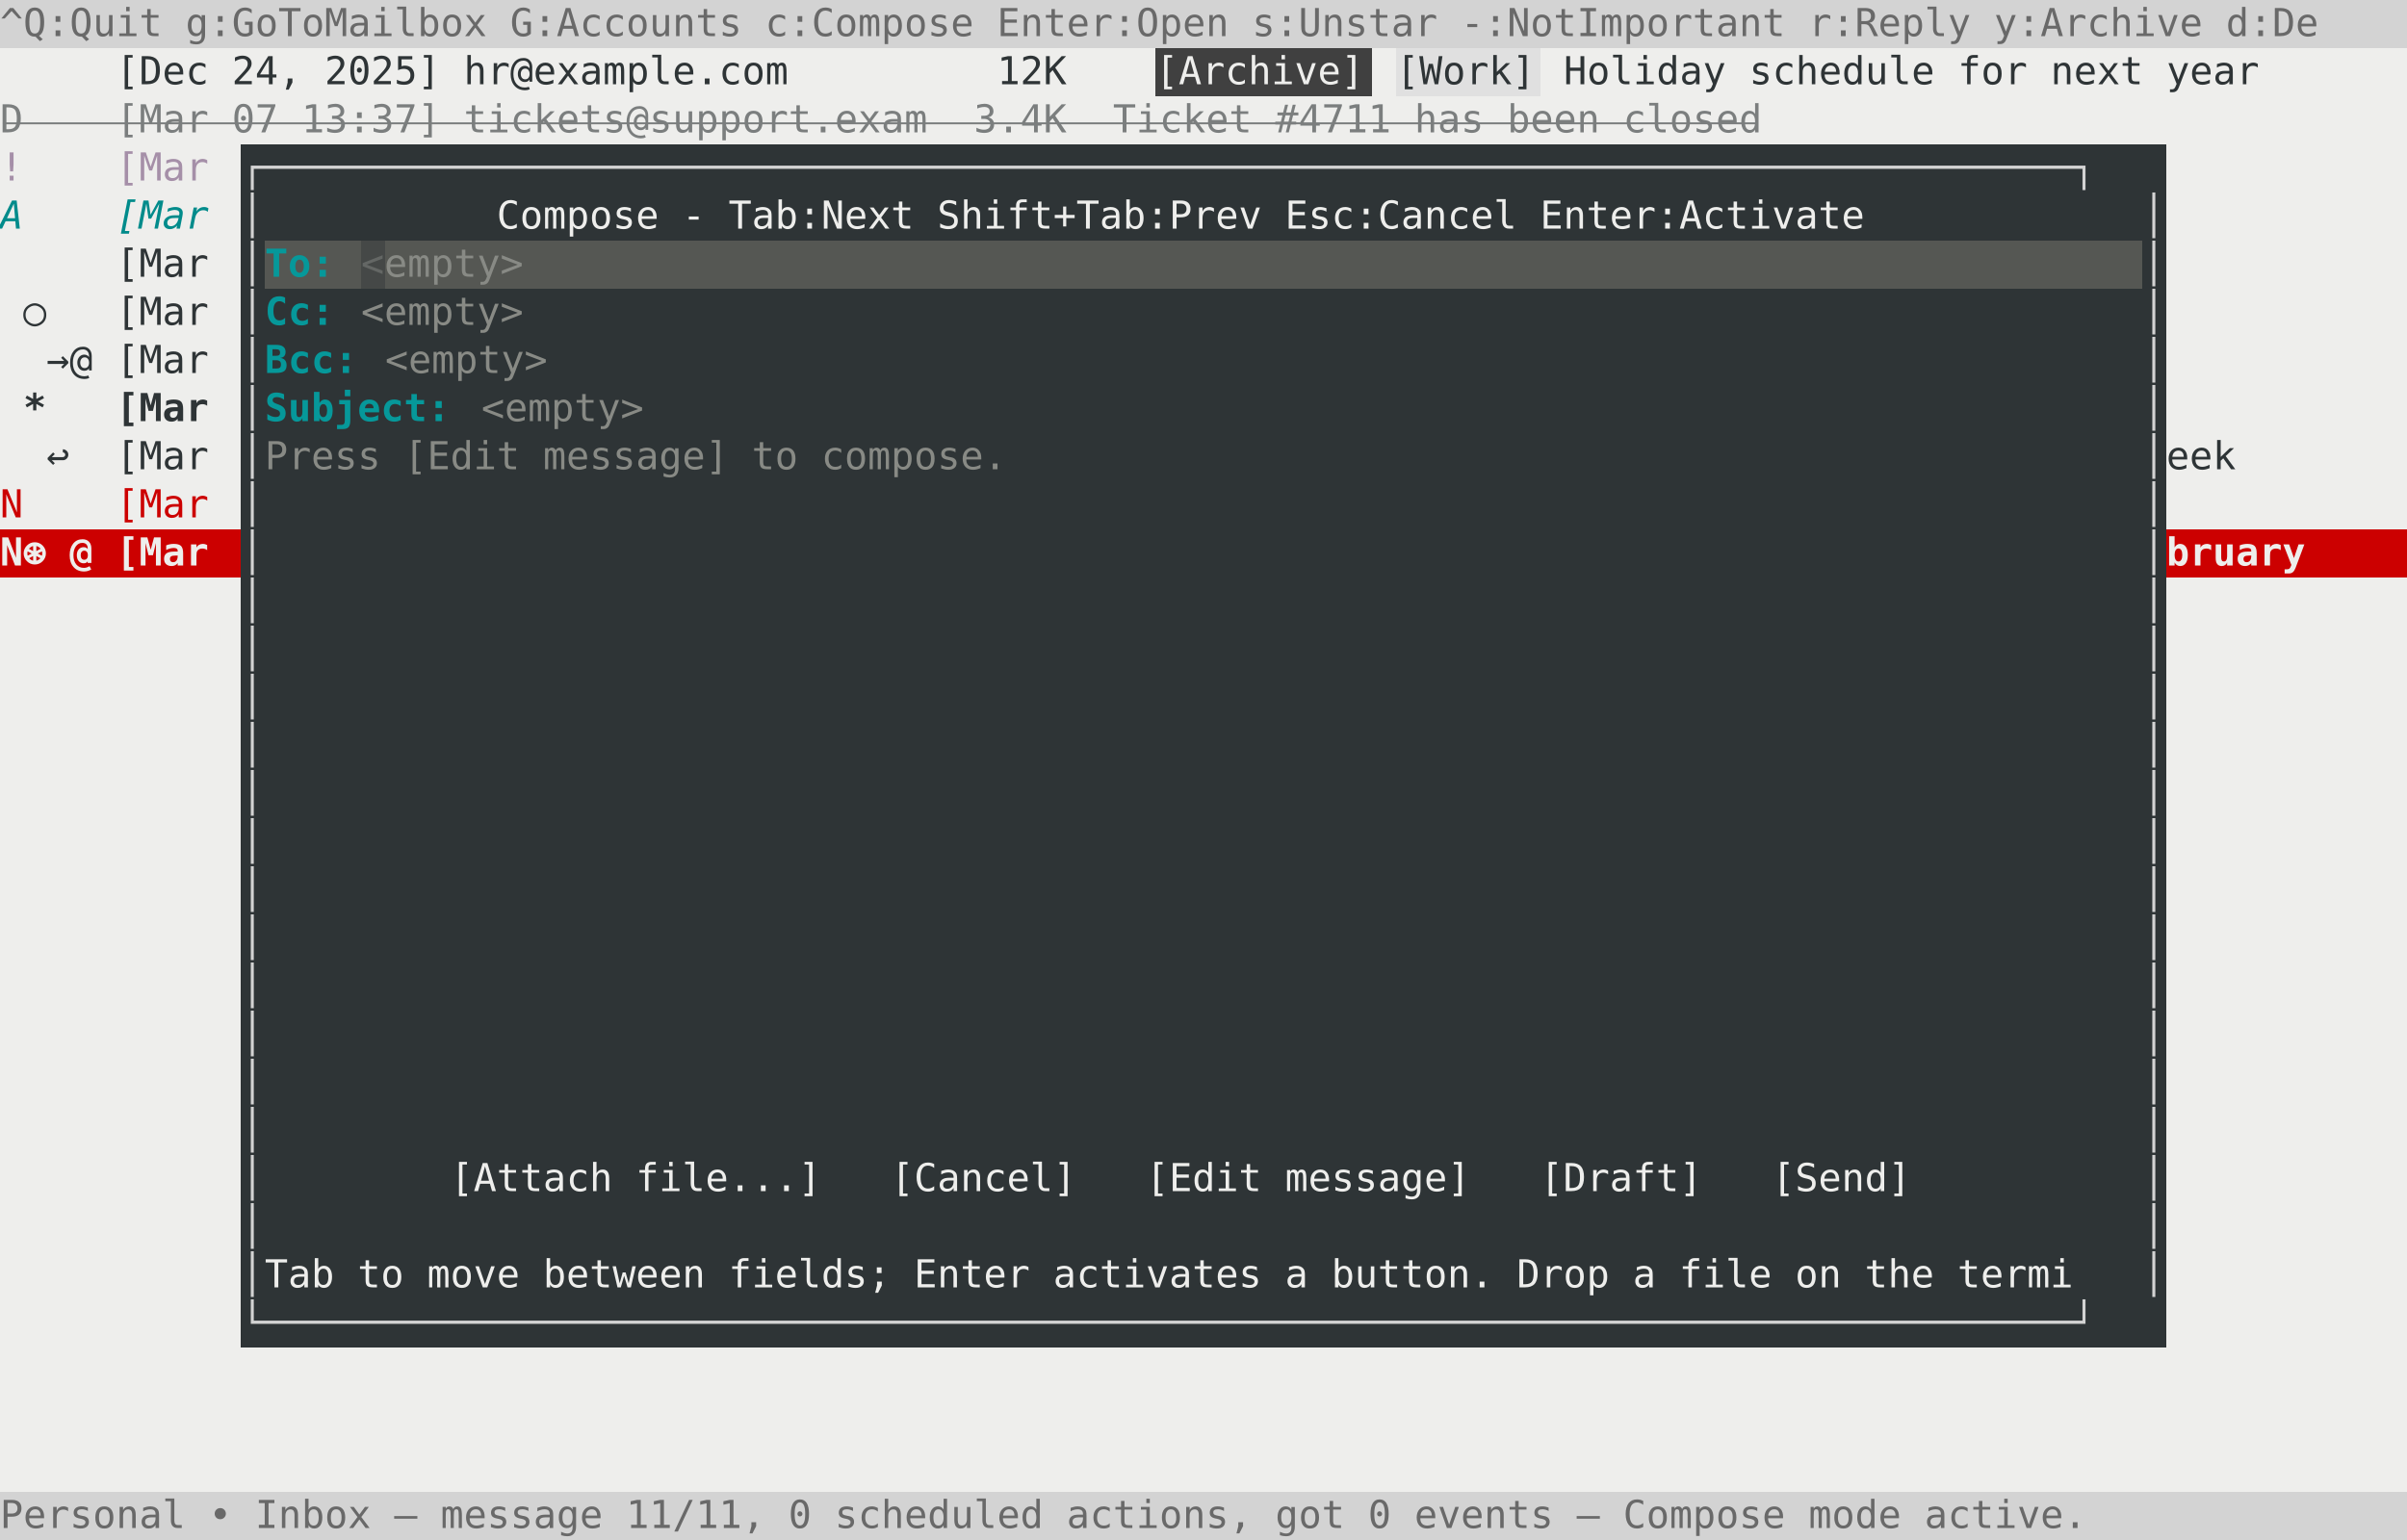
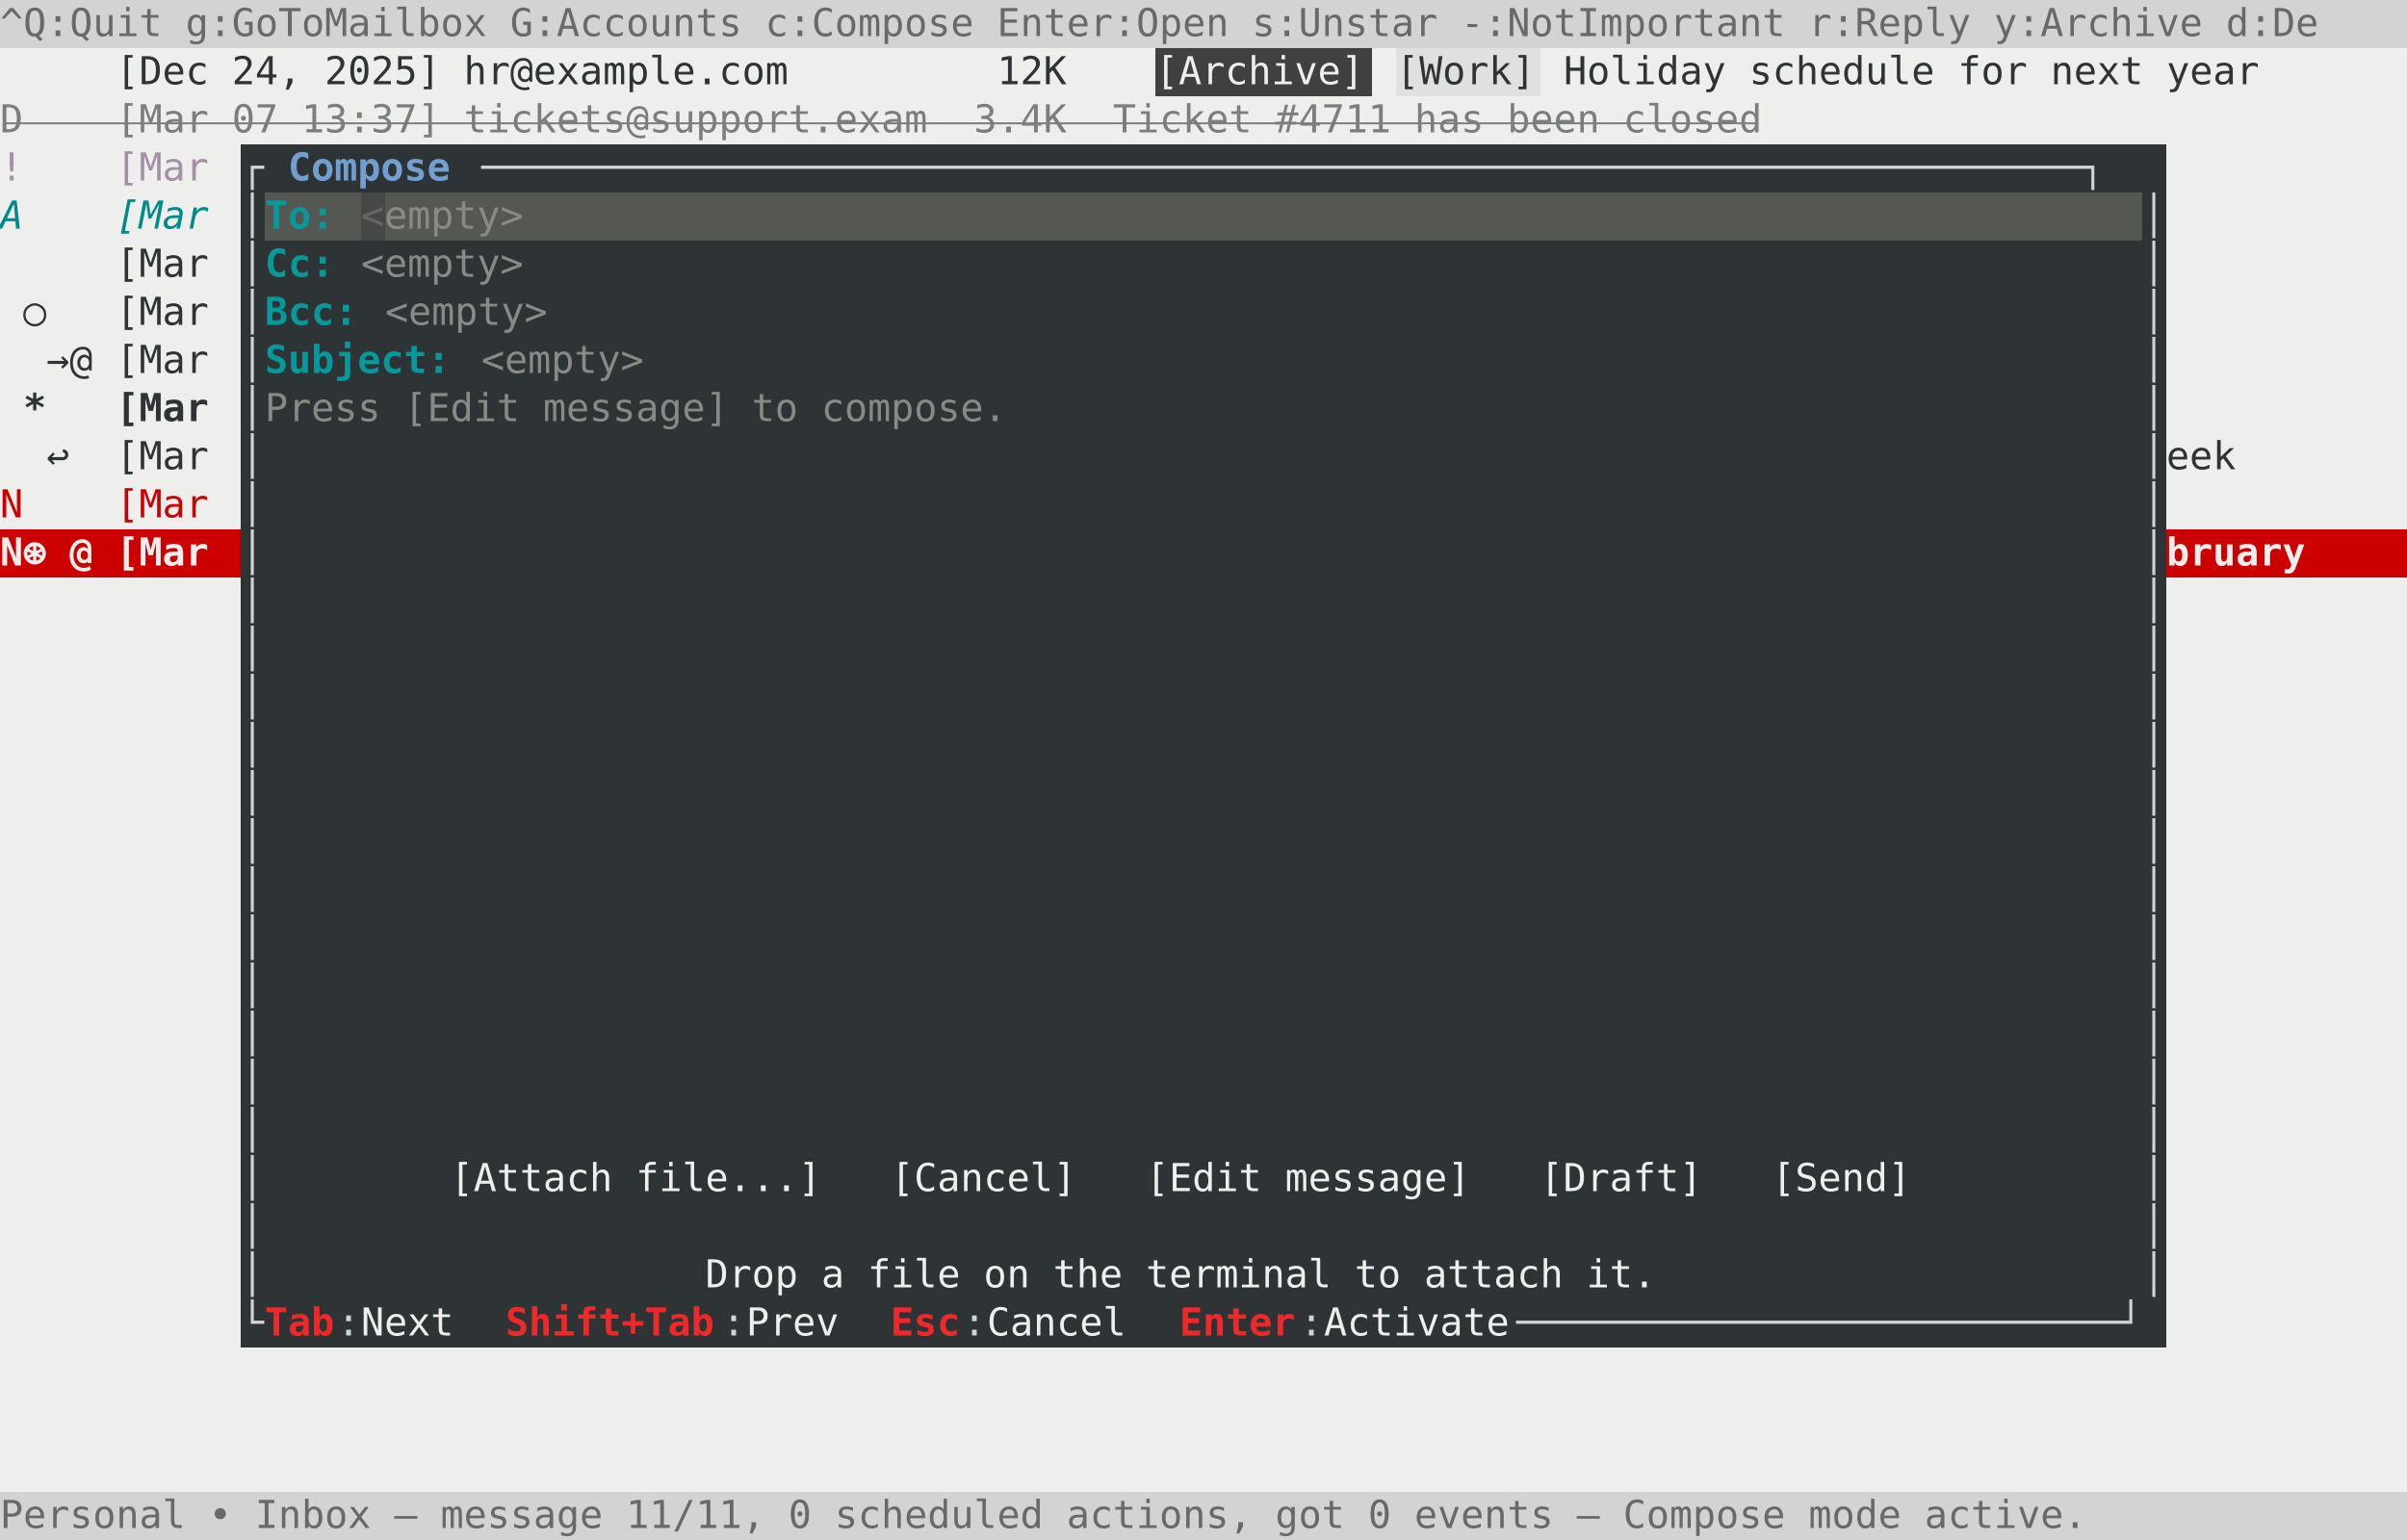
<svg xmlns="http://www.w3.org/2000/svg" width="1000" height="640" viewBox="0 0 1000 640" font-family="'DejaVu Sans Mono', Menlo, Consolas, monospace" font-size="16px">
  <rect width="100%" height="100%" fill="#eeeeec" />
  <rect x="0" y="0" width="1000" height="20" fill="#d3d3d3" />
  <text x="0" y="15" fill="#696969" textLength="1000" lengthAdjust="spacingAndGlyphs" xml:space="preserve">^Q:Quit g:GoToMailbox G:Accounts c:Compose Enter:Open s:Unstar -:NotImportant r:Reply y:Archive d:De</text>
  <text x="0" y="35" fill="#2e3436" textLength="480" lengthAdjust="spacingAndGlyphs" xml:space="preserve">     [Dec 24, 2025] hr@example.com         12K  </text>
  <rect x="480" y="20" width="90" height="20" fill="#404040" />
  <text x="480" y="35" fill="#eeeeec" textLength="90" lengthAdjust="spacingAndGlyphs" xml:space="preserve">[Archive]</text>
  <rect x="580" y="20" width="60" height="20" fill="#e0e0e0" />
  <text x="580" y="35" fill="#2e3436" textLength="60" lengthAdjust="spacingAndGlyphs" xml:space="preserve">[Work]</text>
  <text x="640" y="35" fill="#2e3436" textLength="360" lengthAdjust="spacingAndGlyphs" xml:space="preserve"> Holiday schedule for next year     </text>
  <text x="0" y="55" fill="#2e3436" textLength="1000" lengthAdjust="spacingAndGlyphs" xml:space="preserve" text-decoration="line-through" opacity="0.6">D    [Mar 07 13:37] tickets@support.exam  3.4K  Ticket #4711 has been closed                        </text>
  <text x="0" y="75" fill="#75507b" textLength="100" lengthAdjust="spacingAndGlyphs" xml:space="preserve" opacity="0.6">!    [Mar </text>
-   <rect x="100" y="60" width="800" height="20" fill="#2e3436" />
-   <text x="100" y="75" fill="#d3d3d3" textLength="800" lengthAdjust="spacingAndGlyphs" xml:space="preserve">┌──────────────────────────────────────────────────────────────────────────────┐</text>
+   <rect x="100" y="60" width="10" height="20" fill="#2e3436" />
+   <text x="100" y="75" fill="#d3d3d3" textLength="10" lengthAdjust="spacingAndGlyphs" xml:space="preserve">┌</text>
+   <rect x="110" y="60" width="90" height="20" fill="#2e3436" />
+   <text x="110" y="75" fill="#729fcf" textLength="90" lengthAdjust="spacingAndGlyphs" xml:space="preserve" font-weight="bold"> Compose </text>
+   <rect x="200" y="60" width="700" height="20" fill="#2e3436" />
+   <text x="200" y="75" fill="#d3d3d3" textLength="700" lengthAdjust="spacingAndGlyphs" xml:space="preserve">─────────────────────────────────────────────────────────────────────┐</text>
  <text x="0" y="95" fill="#008b8b" textLength="100" lengthAdjust="spacingAndGlyphs" xml:space="preserve" font-style="italic">A    [Mar </text>
  <rect x="100" y="80" width="10" height="20" fill="#2e3436" />
  <text x="100" y="95" fill="#d3d3d3" textLength="10" lengthAdjust="spacingAndGlyphs" xml:space="preserve">│</text>
-   <rect x="110" y="80" width="780" height="20" fill="#2e3436" />
-   <text x="110" y="95" fill="#eeeeec" textLength="780" lengthAdjust="spacingAndGlyphs" xml:space="preserve">          Compose - Tab:Next Shift+Tab:Prev Esc:Cancel Enter:Activate         </text>
+   <rect x="110" y="80" width="40" height="20" fill="#555753" />
+   <text x="110" y="95" fill="#06989a" textLength="40" lengthAdjust="spacingAndGlyphs" xml:space="preserve" font-weight="bold">To: </text>
+   <rect x="150" y="80" width="70" height="20" fill="#555753" />
+   <text x="150" y="95" fill="#888a85" textLength="70" lengthAdjust="spacingAndGlyphs" xml:space="preserve">&lt;empty&gt;</text>
+   <rect x="220" y="80" width="670" height="20" fill="#555753" />
  <rect x="890" y="80" width="10" height="20" fill="#2e3436" />
  <text x="890" y="95" fill="#d3d3d3" textLength="10" lengthAdjust="spacingAndGlyphs" xml:space="preserve">│</text>
  <text x="0" y="115" fill="#2e3436" textLength="100" lengthAdjust="spacingAndGlyphs" xml:space="preserve">     [Mar </text>
  <rect x="100" y="100" width="10" height="20" fill="#2e3436" />
  <text x="100" y="115" fill="#d3d3d3" textLength="10" lengthAdjust="spacingAndGlyphs" xml:space="preserve">│</text>
-   <rect x="110" y="100" width="40" height="20" fill="#555753" />
-   <text x="110" y="115" fill="#06989a" textLength="40" lengthAdjust="spacingAndGlyphs" xml:space="preserve" font-weight="bold">To: </text>
-   <rect x="150" y="100" width="70" height="20" fill="#555753" />
+   <rect x="110" y="100" width="40" height="20" fill="#2e3436" />
+   <text x="110" y="115" fill="#06989a" textLength="40" lengthAdjust="spacingAndGlyphs" xml:space="preserve" font-weight="bold">Cc: </text>
+   <rect x="150" y="100" width="70" height="20" fill="#2e3436" />
  <text x="150" y="115" fill="#888a85" textLength="70" lengthAdjust="spacingAndGlyphs" xml:space="preserve">&lt;empty&gt;</text>
-   <rect x="220" y="100" width="670" height="20" fill="#555753" />
+   <rect x="220" y="100" width="670" height="20" fill="#2e3436" />
  <rect x="890" y="100" width="10" height="20" fill="#2e3436" />
  <text x="890" y="115" fill="#d3d3d3" textLength="10" lengthAdjust="spacingAndGlyphs" xml:space="preserve">│</text>
  <text x="0" y="135" fill="#2e3436" textLength="100" lengthAdjust="spacingAndGlyphs" xml:space="preserve"> ○   [Mar </text>
  <rect x="100" y="120" width="10" height="20" fill="#2e3436" />
  <text x="100" y="135" fill="#d3d3d3" textLength="10" lengthAdjust="spacingAndGlyphs" xml:space="preserve">│</text>
-   <rect x="110" y="120" width="40" height="20" fill="#2e3436" />
-   <text x="110" y="135" fill="#06989a" textLength="40" lengthAdjust="spacingAndGlyphs" xml:space="preserve" font-weight="bold">Cc: </text>
-   <rect x="150" y="120" width="70" height="20" fill="#2e3436" />
-   <text x="150" y="135" fill="#888a85" textLength="70" lengthAdjust="spacingAndGlyphs" xml:space="preserve">&lt;empty&gt;</text>
-   <rect x="220" y="120" width="670" height="20" fill="#2e3436" />
+   <rect x="110" y="120" width="50" height="20" fill="#2e3436" />
+   <text x="110" y="135" fill="#06989a" textLength="50" lengthAdjust="spacingAndGlyphs" xml:space="preserve" font-weight="bold">Bcc: </text>
+   <rect x="160" y="120" width="70" height="20" fill="#2e3436" />
+   <text x="160" y="135" fill="#888a85" textLength="70" lengthAdjust="spacingAndGlyphs" xml:space="preserve">&lt;empty&gt;</text>
+   <rect x="230" y="120" width="660" height="20" fill="#2e3436" />
  <rect x="890" y="120" width="10" height="20" fill="#2e3436" />
  <text x="890" y="135" fill="#d3d3d3" textLength="10" lengthAdjust="spacingAndGlyphs" xml:space="preserve">│</text>
  <text x="0" y="155" fill="#2e3436" textLength="100" lengthAdjust="spacingAndGlyphs" xml:space="preserve">  →@ [Mar </text>
  <rect x="100" y="140" width="10" height="20" fill="#2e3436" />
  <text x="100" y="155" fill="#d3d3d3" textLength="10" lengthAdjust="spacingAndGlyphs" xml:space="preserve">│</text>
-   <rect x="110" y="140" width="50" height="20" fill="#2e3436" />
-   <text x="110" y="155" fill="#06989a" textLength="50" lengthAdjust="spacingAndGlyphs" xml:space="preserve" font-weight="bold">Bcc: </text>
-   <rect x="160" y="140" width="70" height="20" fill="#2e3436" />
-   <text x="160" y="155" fill="#888a85" textLength="70" lengthAdjust="spacingAndGlyphs" xml:space="preserve">&lt;empty&gt;</text>
-   <rect x="230" y="140" width="660" height="20" fill="#2e3436" />
+   <rect x="110" y="140" width="90" height="20" fill="#2e3436" />
+   <text x="110" y="155" fill="#06989a" textLength="90" lengthAdjust="spacingAndGlyphs" xml:space="preserve" font-weight="bold">Subject: </text>
+   <rect x="200" y="140" width="70" height="20" fill="#2e3436" />
+   <text x="200" y="155" fill="#888a85" textLength="70" lengthAdjust="spacingAndGlyphs" xml:space="preserve">&lt;empty&gt;</text>
+   <rect x="270" y="140" width="620" height="20" fill="#2e3436" />
  <rect x="890" y="140" width="10" height="20" fill="#2e3436" />
  <text x="890" y="155" fill="#d3d3d3" textLength="10" lengthAdjust="spacingAndGlyphs" xml:space="preserve">│</text>
  <text x="0" y="175" fill="#2e3436" textLength="100" lengthAdjust="spacingAndGlyphs" xml:space="preserve" font-weight="bold"> *   [Mar </text>
  <rect x="100" y="160" width="10" height="20" fill="#2e3436" />
  <text x="100" y="175" fill="#d3d3d3" textLength="10" lengthAdjust="spacingAndGlyphs" xml:space="preserve">│</text>
-   <rect x="110" y="160" width="90" height="20" fill="#2e3436" />
-   <text x="110" y="175" fill="#06989a" textLength="90" lengthAdjust="spacingAndGlyphs" xml:space="preserve" font-weight="bold">Subject: </text>
-   <rect x="200" y="160" width="70" height="20" fill="#2e3436" />
-   <text x="200" y="175" fill="#888a85" textLength="70" lengthAdjust="spacingAndGlyphs" xml:space="preserve">&lt;empty&gt;</text>
-   <rect x="270" y="160" width="620" height="20" fill="#2e3436" />
+   <rect x="110" y="160" width="320" height="20" fill="#2e3436" />
+   <text x="110" y="175" fill="#888a85" textLength="320" lengthAdjust="spacingAndGlyphs" xml:space="preserve">Press [Edit message] to compose.</text>
+   <rect x="430" y="160" width="460" height="20" fill="#2e3436" />
  <rect x="890" y="160" width="10" height="20" fill="#2e3436" />
  <text x="890" y="175" fill="#d3d3d3" textLength="10" lengthAdjust="spacingAndGlyphs" xml:space="preserve">│</text>
  <text x="0" y="195" fill="#2e3436" textLength="100" lengthAdjust="spacingAndGlyphs" xml:space="preserve">  ↩  [Mar </text>
  <rect x="100" y="180" width="10" height="20" fill="#2e3436" />
  <text x="100" y="195" fill="#d3d3d3" textLength="10" lengthAdjust="spacingAndGlyphs" xml:space="preserve">│</text>
-   <rect x="110" y="180" width="320" height="20" fill="#2e3436" />
-   <text x="110" y="195" fill="#888a85" textLength="320" lengthAdjust="spacingAndGlyphs" xml:space="preserve">Press [Edit message] to compose.</text>
-   <rect x="430" y="180" width="460" height="20" fill="#2e3436" />
+   <rect x="110" y="180" width="780" height="20" fill="#2e3436" />
  <rect x="890" y="180" width="10" height="20" fill="#2e3436" />
  <text x="890" y="195" fill="#d3d3d3" textLength="10" lengthAdjust="spacingAndGlyphs" xml:space="preserve">│</text>
  <text x="900" y="195" fill="#2e3436" textLength="100" lengthAdjust="spacingAndGlyphs" xml:space="preserve">eek       </text>
  <text x="0" y="215" fill="#cc0000" textLength="100" lengthAdjust="spacingAndGlyphs" xml:space="preserve">N    [Mar </text>
  <rect x="100" y="200" width="10" height="20" fill="#2e3436" />
  <text x="100" y="215" fill="#d3d3d3" textLength="10" lengthAdjust="spacingAndGlyphs" xml:space="preserve">│</text>
  <rect x="110" y="200" width="780" height="20" fill="#2e3436" />
  <rect x="890" y="200" width="10" height="20" fill="#2e3436" />
  <text x="890" y="215" fill="#d3d3d3" textLength="10" lengthAdjust="spacingAndGlyphs" xml:space="preserve">│</text>
  <rect x="0" y="220" width="100" height="20" fill="#cc0000" />
  <text x="0" y="235" fill="#eeeeec" textLength="100" lengthAdjust="spacingAndGlyphs" xml:space="preserve" font-weight="bold">N⊛ @ [Mar </text>
  <rect x="100" y="220" width="10" height="20" fill="#2e3436" />
  <text x="100" y="235" fill="#d3d3d3" textLength="10" lengthAdjust="spacingAndGlyphs" xml:space="preserve">│</text>
  <rect x="110" y="220" width="780" height="20" fill="#2e3436" />
  <rect x="890" y="220" width="10" height="20" fill="#2e3436" />
  <text x="890" y="235" fill="#d3d3d3" textLength="10" lengthAdjust="spacingAndGlyphs" xml:space="preserve">│</text>
  <rect x="900" y="220" width="100" height="20" fill="#cc0000" />
  <text x="900" y="235" fill="#eeeeec" textLength="100" lengthAdjust="spacingAndGlyphs" xml:space="preserve" font-weight="bold">bruary    </text>
  <rect x="100" y="240" width="10" height="20" fill="#2e3436" />
  <text x="100" y="255" fill="#d3d3d3" textLength="10" lengthAdjust="spacingAndGlyphs" xml:space="preserve">│</text>
  <rect x="110" y="240" width="780" height="20" fill="#2e3436" />
  <rect x="890" y="240" width="10" height="20" fill="#2e3436" />
  <text x="890" y="255" fill="#d3d3d3" textLength="10" lengthAdjust="spacingAndGlyphs" xml:space="preserve">│</text>
  <rect x="100" y="260" width="10" height="20" fill="#2e3436" />
  <text x="100" y="275" fill="#d3d3d3" textLength="10" lengthAdjust="spacingAndGlyphs" xml:space="preserve">│</text>
  <rect x="110" y="260" width="780" height="20" fill="#2e3436" />
  <rect x="890" y="260" width="10" height="20" fill="#2e3436" />
  <text x="890" y="275" fill="#d3d3d3" textLength="10" lengthAdjust="spacingAndGlyphs" xml:space="preserve">│</text>
  <rect x="100" y="280" width="10" height="20" fill="#2e3436" />
  <text x="100" y="295" fill="#d3d3d3" textLength="10" lengthAdjust="spacingAndGlyphs" xml:space="preserve">│</text>
  <rect x="110" y="280" width="780" height="20" fill="#2e3436" />
  <rect x="890" y="280" width="10" height="20" fill="#2e3436" />
  <text x="890" y="295" fill="#d3d3d3" textLength="10" lengthAdjust="spacingAndGlyphs" xml:space="preserve">│</text>
  <rect x="100" y="300" width="10" height="20" fill="#2e3436" />
  <text x="100" y="315" fill="#d3d3d3" textLength="10" lengthAdjust="spacingAndGlyphs" xml:space="preserve">│</text>
  <rect x="110" y="300" width="780" height="20" fill="#2e3436" />
  <rect x="890" y="300" width="10" height="20" fill="#2e3436" />
  <text x="890" y="315" fill="#d3d3d3" textLength="10" lengthAdjust="spacingAndGlyphs" xml:space="preserve">│</text>
  <rect x="100" y="320" width="10" height="20" fill="#2e3436" />
  <text x="100" y="335" fill="#d3d3d3" textLength="10" lengthAdjust="spacingAndGlyphs" xml:space="preserve">│</text>
  <rect x="110" y="320" width="780" height="20" fill="#2e3436" />
  <rect x="890" y="320" width="10" height="20" fill="#2e3436" />
  <text x="890" y="335" fill="#d3d3d3" textLength="10" lengthAdjust="spacingAndGlyphs" xml:space="preserve">│</text>
  <rect x="100" y="340" width="10" height="20" fill="#2e3436" />
  <text x="100" y="355" fill="#d3d3d3" textLength="10" lengthAdjust="spacingAndGlyphs" xml:space="preserve">│</text>
  <rect x="110" y="340" width="780" height="20" fill="#2e3436" />
  <rect x="890" y="340" width="10" height="20" fill="#2e3436" />
  <text x="890" y="355" fill="#d3d3d3" textLength="10" lengthAdjust="spacingAndGlyphs" xml:space="preserve">│</text>
  <rect x="100" y="360" width="10" height="20" fill="#2e3436" />
  <text x="100" y="375" fill="#d3d3d3" textLength="10" lengthAdjust="spacingAndGlyphs" xml:space="preserve">│</text>
  <rect x="110" y="360" width="780" height="20" fill="#2e3436" />
  <rect x="890" y="360" width="10" height="20" fill="#2e3436" />
  <text x="890" y="375" fill="#d3d3d3" textLength="10" lengthAdjust="spacingAndGlyphs" xml:space="preserve">│</text>
  <rect x="100" y="380" width="10" height="20" fill="#2e3436" />
  <text x="100" y="395" fill="#d3d3d3" textLength="10" lengthAdjust="spacingAndGlyphs" xml:space="preserve">│</text>
  <rect x="110" y="380" width="780" height="20" fill="#2e3436" />
  <rect x="890" y="380" width="10" height="20" fill="#2e3436" />
  <text x="890" y="395" fill="#d3d3d3" textLength="10" lengthAdjust="spacingAndGlyphs" xml:space="preserve">│</text>
  <rect x="100" y="400" width="10" height="20" fill="#2e3436" />
  <text x="100" y="415" fill="#d3d3d3" textLength="10" lengthAdjust="spacingAndGlyphs" xml:space="preserve">│</text>
  <rect x="110" y="400" width="780" height="20" fill="#2e3436" />
  <rect x="890" y="400" width="10" height="20" fill="#2e3436" />
  <text x="890" y="415" fill="#d3d3d3" textLength="10" lengthAdjust="spacingAndGlyphs" xml:space="preserve">│</text>
  <rect x="100" y="420" width="10" height="20" fill="#2e3436" />
  <text x="100" y="435" fill="#d3d3d3" textLength="10" lengthAdjust="spacingAndGlyphs" xml:space="preserve">│</text>
  <rect x="110" y="420" width="780" height="20" fill="#2e3436" />
  <rect x="890" y="420" width="10" height="20" fill="#2e3436" />
  <text x="890" y="435" fill="#d3d3d3" textLength="10" lengthAdjust="spacingAndGlyphs" xml:space="preserve">│</text>
  <rect x="100" y="440" width="10" height="20" fill="#2e3436" />
  <text x="100" y="455" fill="#d3d3d3" textLength="10" lengthAdjust="spacingAndGlyphs" xml:space="preserve">│</text>
  <rect x="110" y="440" width="780" height="20" fill="#2e3436" />
  <rect x="890" y="440" width="10" height="20" fill="#2e3436" />
  <text x="890" y="455" fill="#d3d3d3" textLength="10" lengthAdjust="spacingAndGlyphs" xml:space="preserve">│</text>
  <rect x="100" y="460" width="10" height="20" fill="#2e3436" />
  <text x="100" y="475" fill="#d3d3d3" textLength="10" lengthAdjust="spacingAndGlyphs" xml:space="preserve">│</text>
  <rect x="110" y="460" width="780" height="20" fill="#2e3436" />
  <rect x="890" y="460" width="10" height="20" fill="#2e3436" />
  <text x="890" y="475" fill="#d3d3d3" textLength="10" lengthAdjust="spacingAndGlyphs" xml:space="preserve">│</text>
  <rect x="100" y="480" width="10" height="20" fill="#2e3436" />
  <text x="100" y="495" fill="#d3d3d3" textLength="10" lengthAdjust="spacingAndGlyphs" xml:space="preserve">│</text>
  <rect x="110" y="480" width="780" height="20" fill="#2e3436" />
  <text x="110" y="495" fill="#eeeeec" textLength="780" lengthAdjust="spacingAndGlyphs" xml:space="preserve">        [Attach file...]   [Cancel]   [Edit message]   [Draft]   [Send]       </text>
  <rect x="890" y="480" width="10" height="20" fill="#2e3436" />
  <text x="890" y="495" fill="#d3d3d3" textLength="10" lengthAdjust="spacingAndGlyphs" xml:space="preserve">│</text>
  <rect x="100" y="500" width="10" height="20" fill="#2e3436" />
  <text x="100" y="515" fill="#d3d3d3" textLength="10" lengthAdjust="spacingAndGlyphs" xml:space="preserve">│</text>
  <rect x="110" y="500" width="780" height="20" fill="#2e3436" />
  <rect x="890" y="500" width="10" height="20" fill="#2e3436" />
  <text x="890" y="515" fill="#d3d3d3" textLength="10" lengthAdjust="spacingAndGlyphs" xml:space="preserve">│</text>
  <rect x="100" y="520" width="10" height="20" fill="#2e3436" />
  <text x="100" y="535" fill="#d3d3d3" textLength="10" lengthAdjust="spacingAndGlyphs" xml:space="preserve">│</text>
  <rect x="110" y="520" width="780" height="20" fill="#2e3436" />
-   <text x="110" y="535" fill="#eeeeec" textLength="780" lengthAdjust="spacingAndGlyphs" xml:space="preserve">Tab to move between fields; Enter activates a button. Drop a file on the termi</text>
+   <text x="110" y="535" fill="#eeeeec" textLength="780" lengthAdjust="spacingAndGlyphs" xml:space="preserve">                   Drop a file on the terminal to attach it.                  </text>
  <rect x="890" y="520" width="10" height="20" fill="#2e3436" />
  <text x="890" y="535" fill="#d3d3d3" textLength="10" lengthAdjust="spacingAndGlyphs" xml:space="preserve">│</text>
-   <rect x="100" y="540" width="800" height="20" fill="#2e3436" />
-   <text x="100" y="555" fill="#d3d3d3" textLength="800" lengthAdjust="spacingAndGlyphs" xml:space="preserve">└──────────────────────────────────────────────────────────────────────────────┘</text>
+   <rect x="100" y="540" width="10" height="20" fill="#2e3436" />
+   <text x="100" y="555" fill="#d3d3d3" textLength="10" lengthAdjust="spacingAndGlyphs" xml:space="preserve">└</text>
+   <rect x="110" y="540" width="30" height="20" fill="#2e3436" />
+   <text x="110" y="555" fill="#ef2929" textLength="30" lengthAdjust="spacingAndGlyphs" xml:space="preserve" font-weight="bold">Tab</text>
+   <rect x="140" y="540" width="10" height="20" fill="#2e3436" />
+   <text x="140" y="555" fill="#d3d3d3" textLength="10" lengthAdjust="spacingAndGlyphs" xml:space="preserve">:</text>
+   <rect x="150" y="540" width="40" height="20" fill="#2e3436" />
+   <text x="150" y="555" fill="#eeeeec" textLength="40" lengthAdjust="spacingAndGlyphs" xml:space="preserve">Next</text>
+   <rect x="190" y="540" width="20" height="20" fill="#2e3436" />
+   <rect x="210" y="540" width="90" height="20" fill="#2e3436" />
+   <text x="210" y="555" fill="#ef2929" textLength="90" lengthAdjust="spacingAndGlyphs" xml:space="preserve" font-weight="bold">Shift+Tab</text>
+   <rect x="300" y="540" width="10" height="20" fill="#2e3436" />
+   <text x="300" y="555" fill="#d3d3d3" textLength="10" lengthAdjust="spacingAndGlyphs" xml:space="preserve">:</text>
+   <rect x="310" y="540" width="40" height="20" fill="#2e3436" />
+   <text x="310" y="555" fill="#eeeeec" textLength="40" lengthAdjust="spacingAndGlyphs" xml:space="preserve">Prev</text>
+   <rect x="350" y="540" width="20" height="20" fill="#2e3436" />
+   <rect x="370" y="540" width="30" height="20" fill="#2e3436" />
+   <text x="370" y="555" fill="#ef2929" textLength="30" lengthAdjust="spacingAndGlyphs" xml:space="preserve" font-weight="bold">Esc</text>
+   <rect x="400" y="540" width="10" height="20" fill="#2e3436" />
+   <text x="400" y="555" fill="#d3d3d3" textLength="10" lengthAdjust="spacingAndGlyphs" xml:space="preserve">:</text>
+   <rect x="410" y="540" width="60" height="20" fill="#2e3436" />
+   <text x="410" y="555" fill="#eeeeec" textLength="60" lengthAdjust="spacingAndGlyphs" xml:space="preserve">Cancel</text>
+   <rect x="470" y="540" width="20" height="20" fill="#2e3436" />
+   <rect x="490" y="540" width="50" height="20" fill="#2e3436" />
+   <text x="490" y="555" fill="#ef2929" textLength="50" lengthAdjust="spacingAndGlyphs" xml:space="preserve" font-weight="bold">Enter</text>
+   <rect x="540" y="540" width="10" height="20" fill="#2e3436" />
+   <text x="540" y="555" fill="#d3d3d3" textLength="10" lengthAdjust="spacingAndGlyphs" xml:space="preserve">:</text>
+   <rect x="550" y="540" width="80" height="20" fill="#2e3436" />
+   <text x="550" y="555" fill="#eeeeec" textLength="80" lengthAdjust="spacingAndGlyphs" xml:space="preserve">Activate</text>
+   <rect x="630" y="540" width="270" height="20" fill="#2e3436" />
+   <text x="630" y="555" fill="#d3d3d3" textLength="270" lengthAdjust="spacingAndGlyphs" xml:space="preserve">──────────────────────────┘</text>
  <rect x="0" y="620" width="1000" height="20" fill="#d3d3d3" />
  <text x="0" y="635" fill="#696969" textLength="1000" lengthAdjust="spacingAndGlyphs" xml:space="preserve">Personal • Inbox — message 11/11, 0 scheduled actions, got 0 events — Compose mode active.          </text>
-   <rect x="150" y="100" width="10" height="20" fill="#2e3436" fill-opacity="0.4" />
+   <rect x="150" y="80" width="10" height="20" fill="#2e3436" fill-opacity="0.4" />
</svg>
